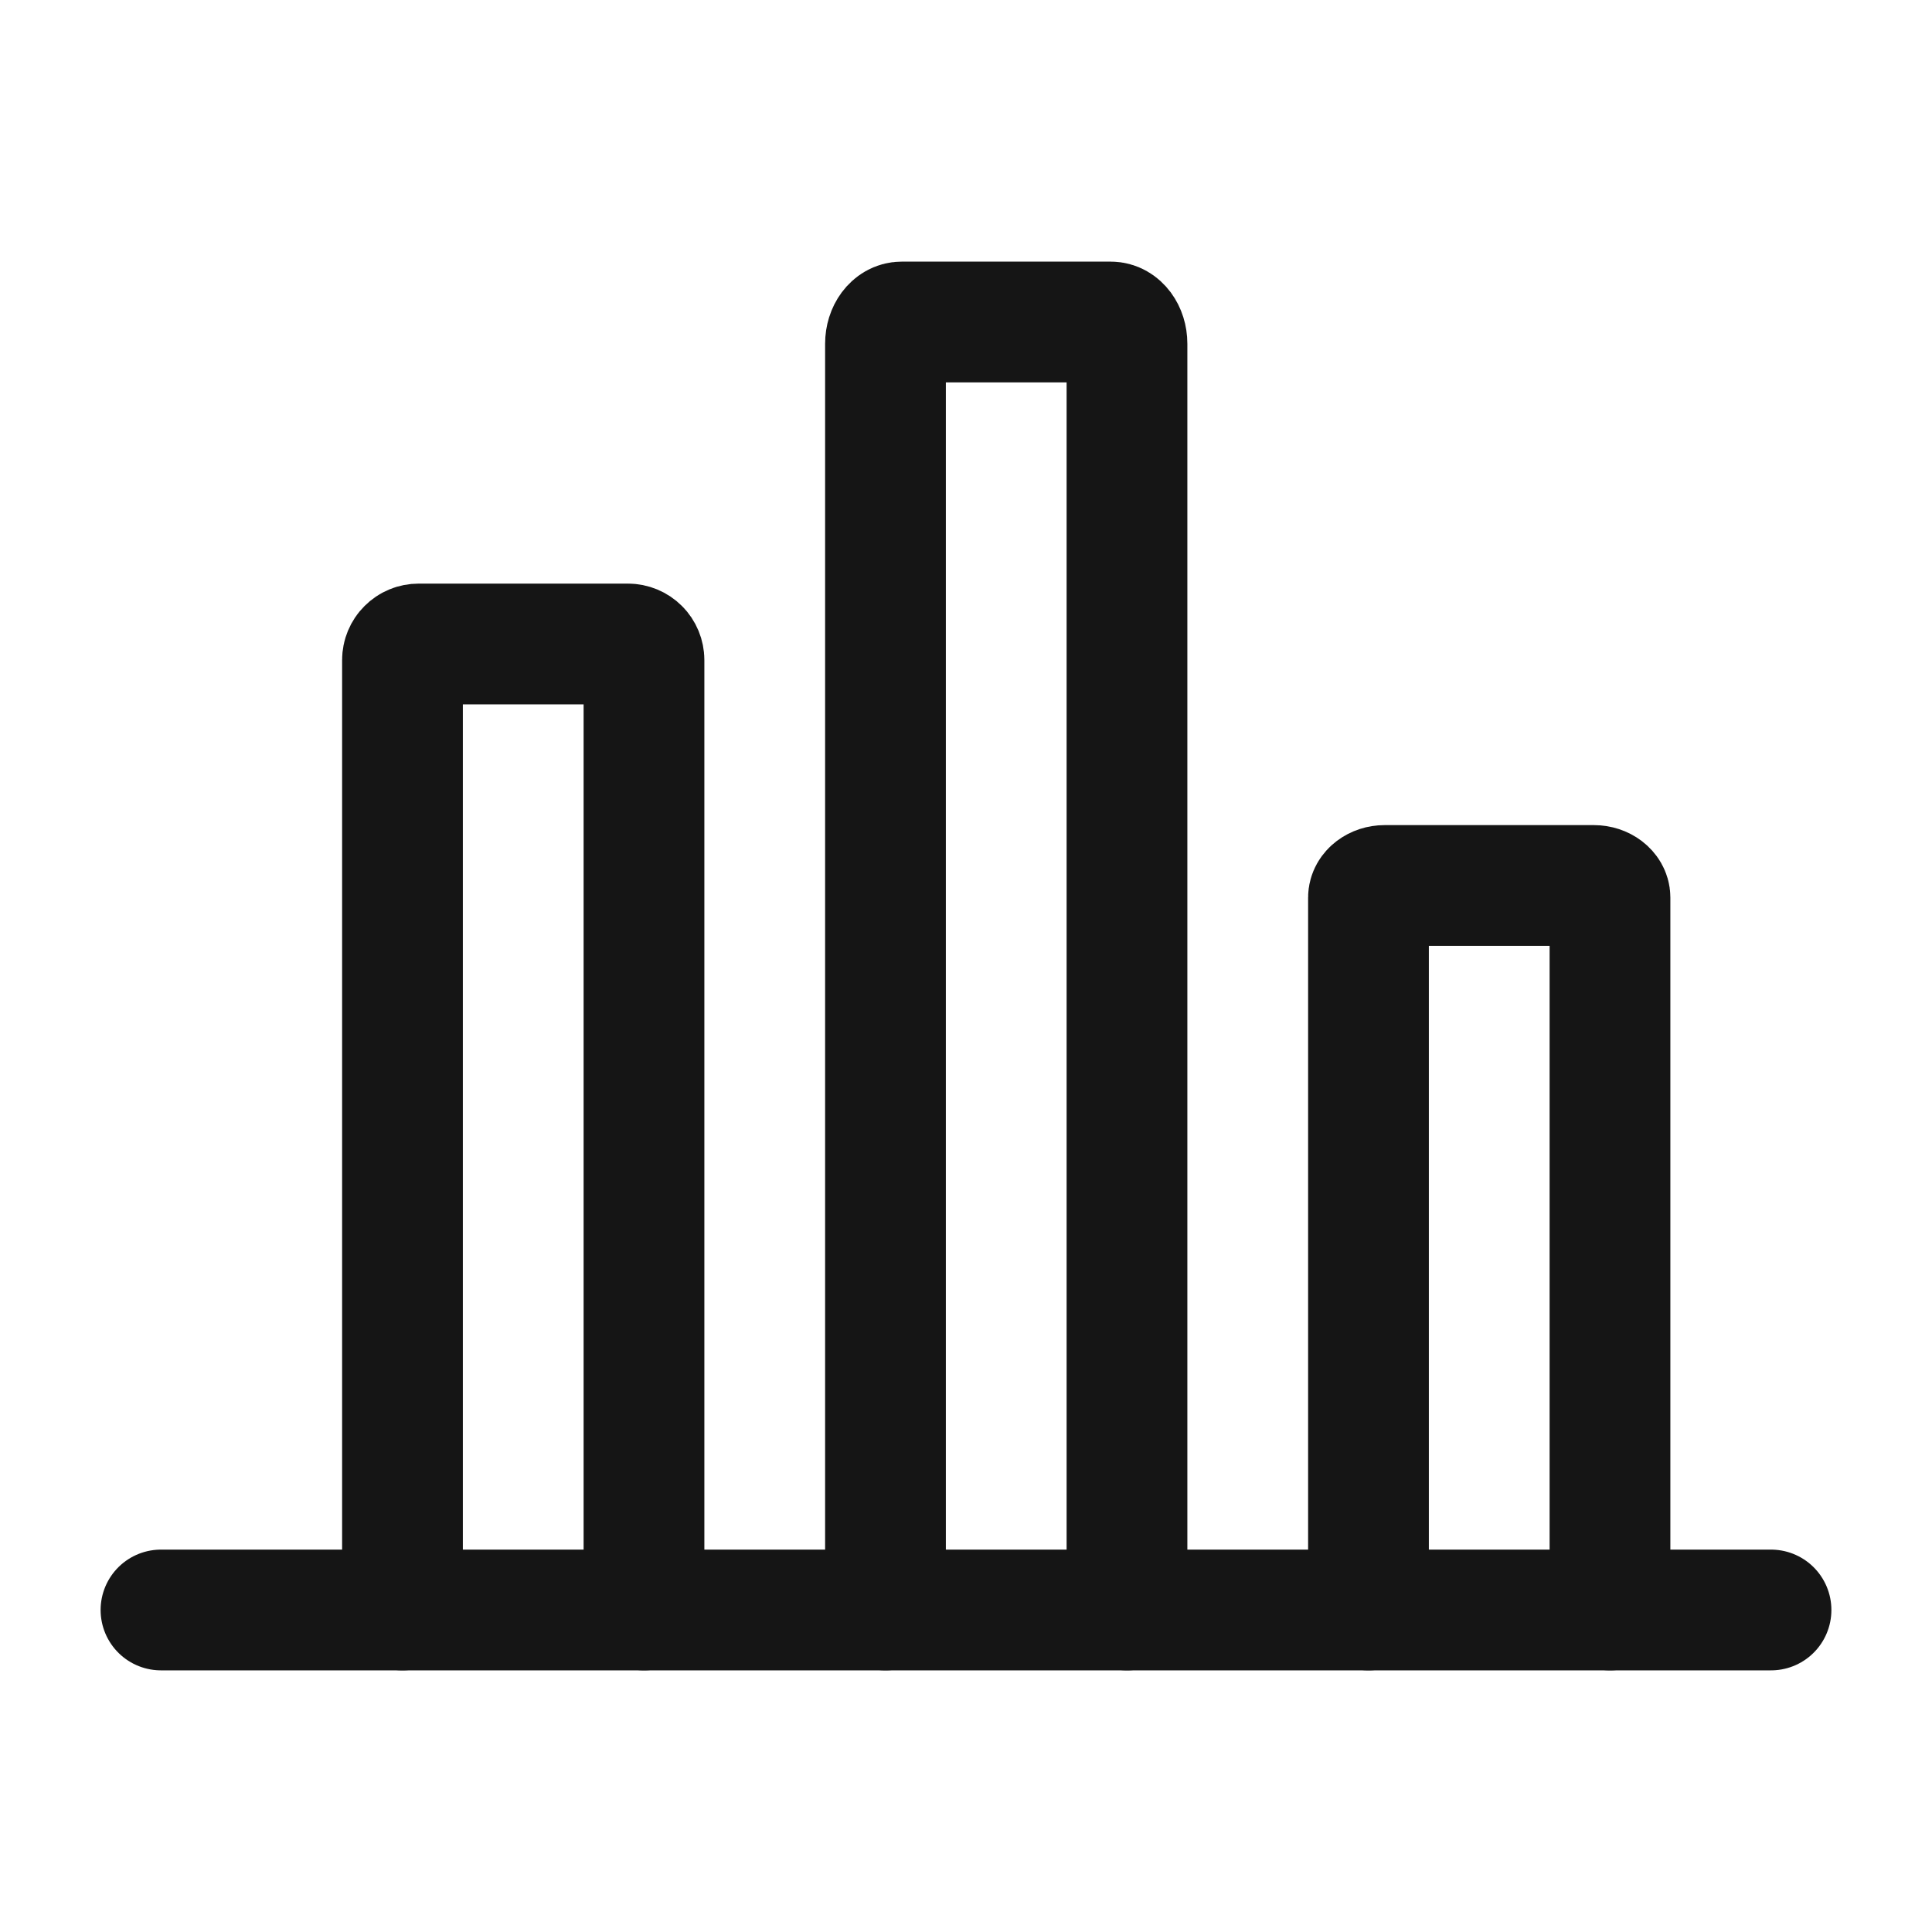
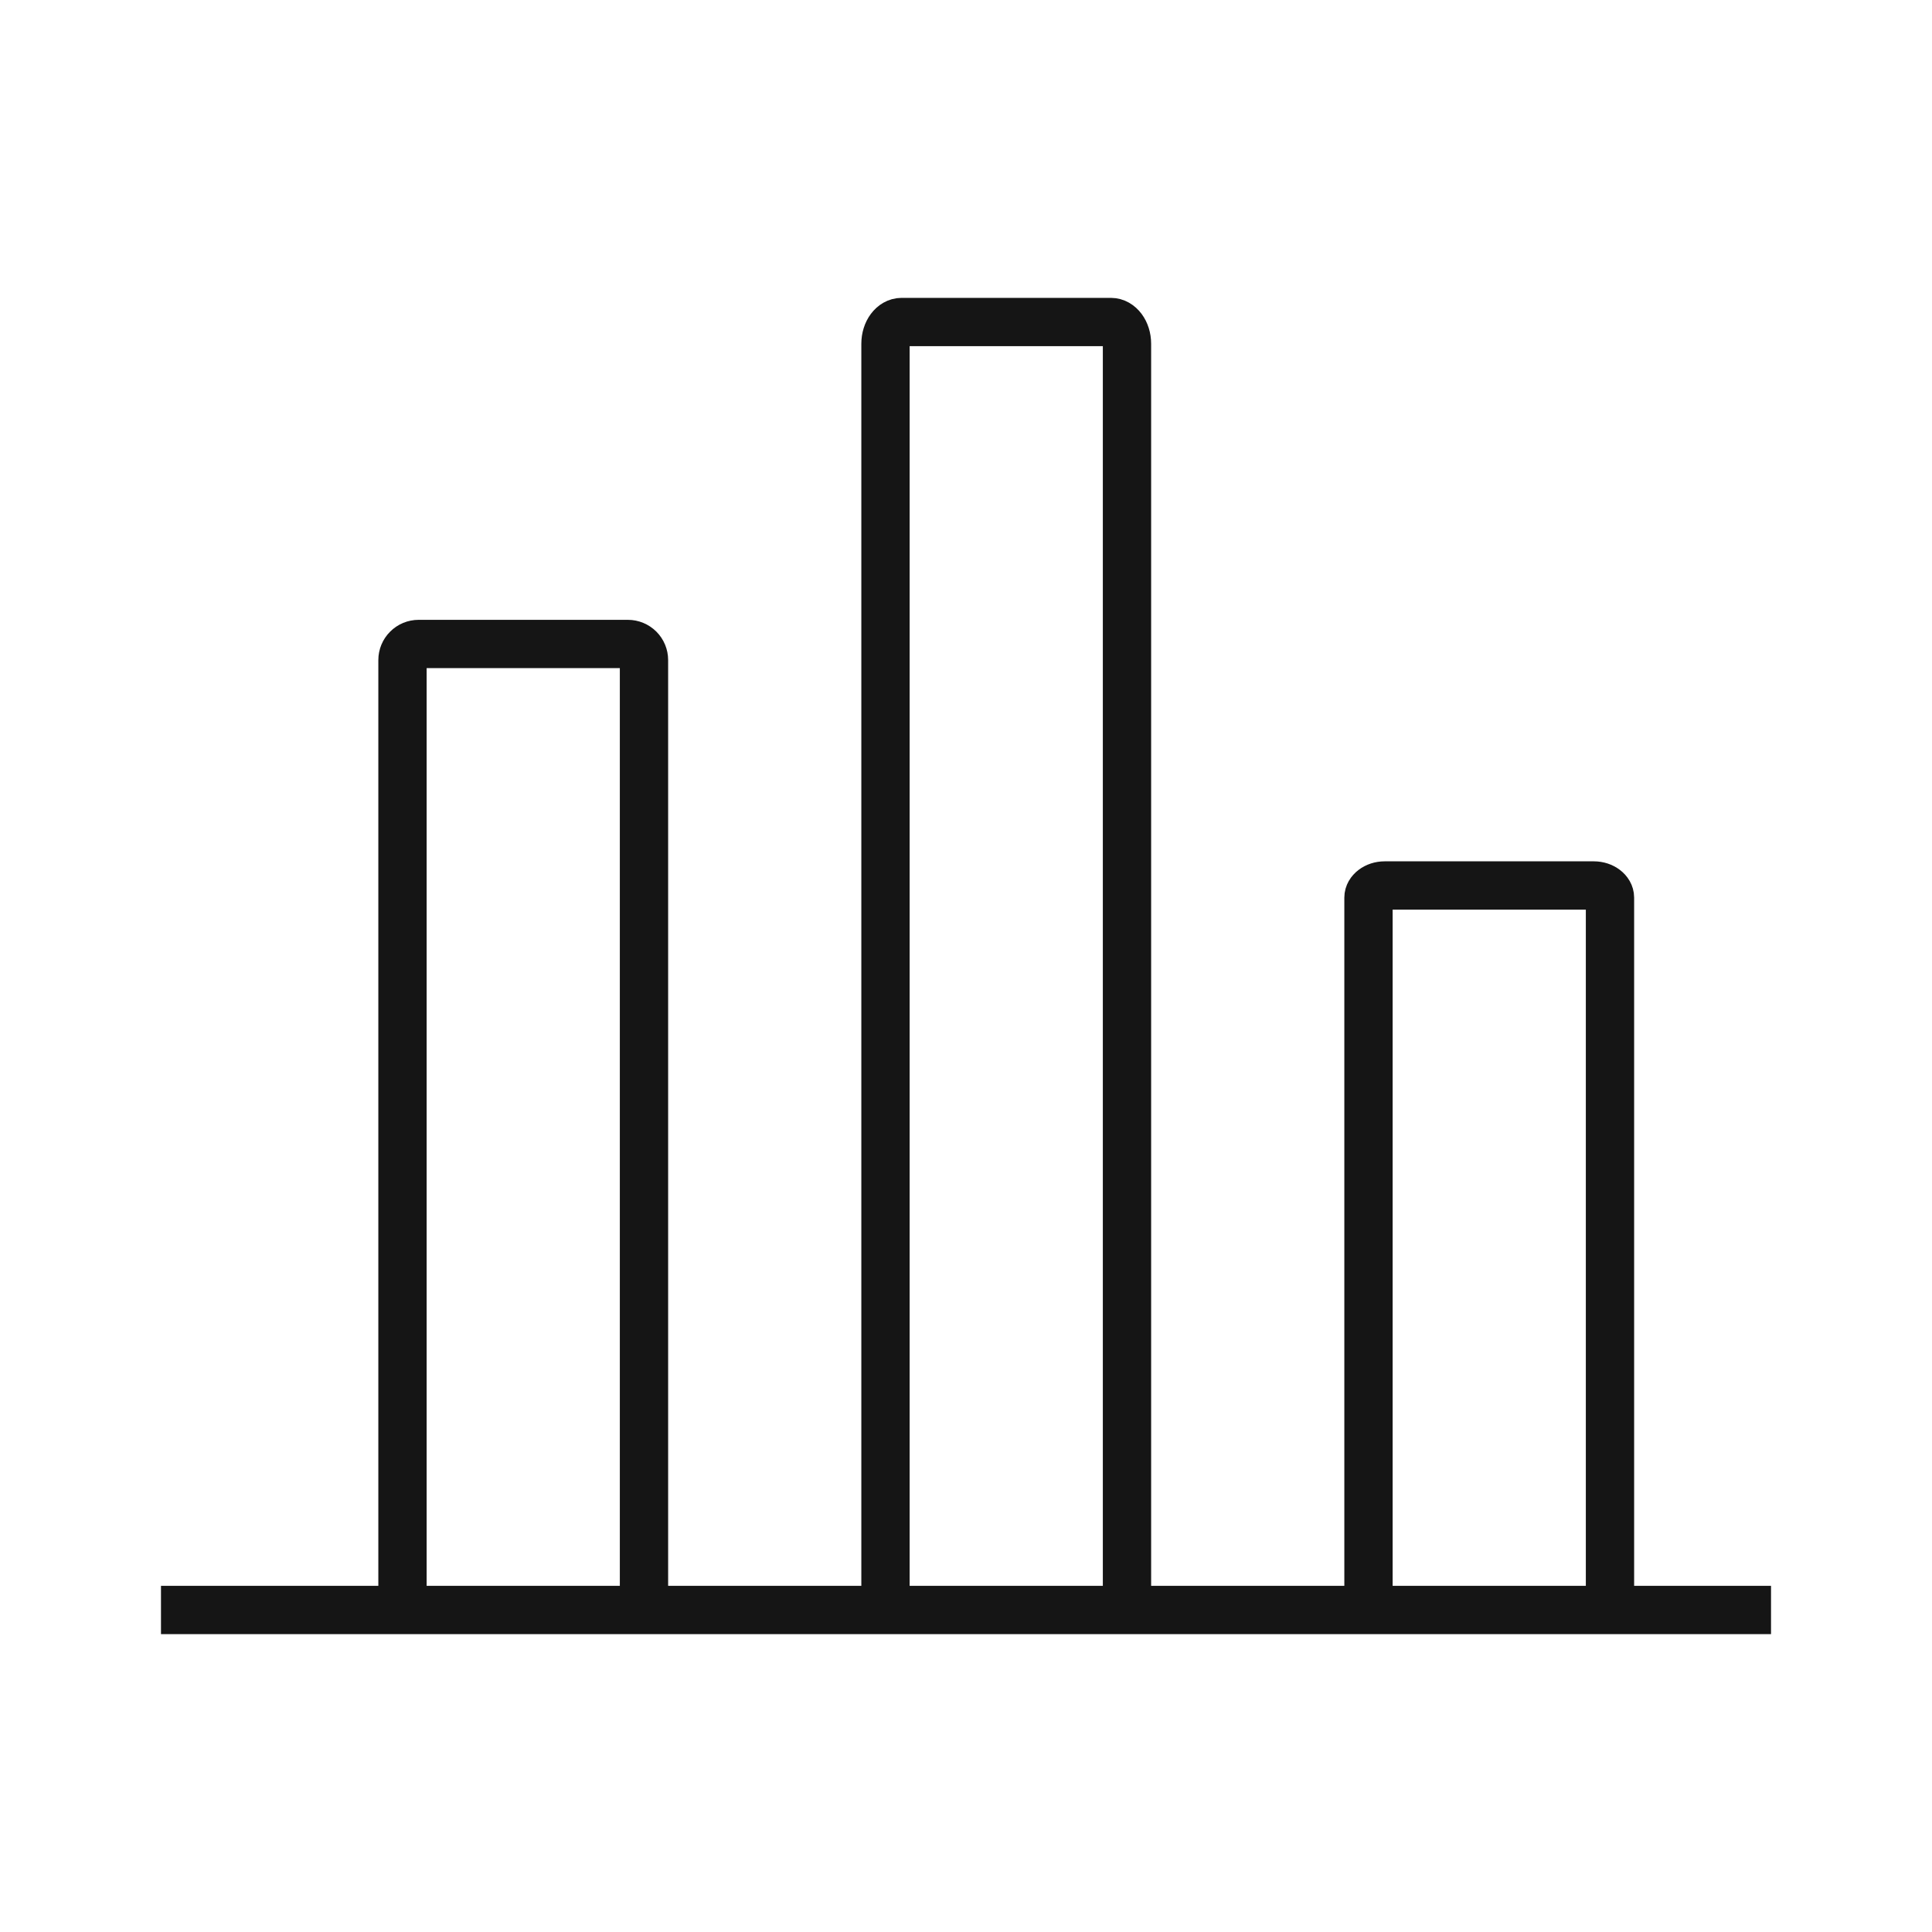
<svg xmlns="http://www.w3.org/2000/svg" width="40" height="40" viewBox="0 0 40 40" fill="none">
-   <path d="M3.333 33.333H36.667" stroke="#151515" stroke-width="2.5" stroke-linecap="round" stroke-linejoin="round" />
-   <path d="M8.333 33.333V13.666C8.333 13.578 8.368 13.493 8.431 13.431C8.493 13.368 8.578 13.333 8.667 13.333H13C13.088 13.333 13.173 13.368 13.236 13.431C13.298 13.493 13.333 13.578 13.333 13.666V33.333" stroke="#151515" stroke-width="2.5" stroke-linecap="round" stroke-linejoin="round" />
-   <path d="M18.333 33.333V7.117C18.333 6.867 18.483 6.667 18.667 6.667H23C23.183 6.667 23.333 6.867 23.333 7.117V33.333" stroke="#151515" stroke-width="2.5" stroke-linecap="round" stroke-linejoin="round" />
-   <path d="M28.333 33.333V18.583C28.333 18.45 28.483 18.333 28.667 18.333H33C33.183 18.333 33.333 18.45 33.333 18.583V33.333" stroke="#151515" stroke-width="2.5" stroke-linecap="round" stroke-linejoin="round" />
+   <path d="M3.333 33.333H36.667" stroke="#151515" strokeWidth="2.5" strokeLinecap="round" strokeLinejoin="round" />
+   <path d="M8.333 33.333V13.666C8.333 13.578 8.368 13.493 8.431 13.431C8.493 13.368 8.578 13.333 8.667 13.333H13C13.088 13.333 13.173 13.368 13.236 13.431C13.298 13.493 13.333 13.578 13.333 13.666V33.333" stroke="#151515" strokeWidth="2.5" strokeLinecap="round" strokeLinejoin="round" />
+   <path d="M18.333 33.333V7.117C18.333 6.867 18.483 6.667 18.667 6.667H23C23.183 6.667 23.333 6.867 23.333 7.117V33.333" stroke="#151515" strokeWidth="2.5" strokeLinecap="round" strokeLinejoin="round" />
+   <path d="M28.333 33.333V18.583C28.333 18.45 28.483 18.333 28.667 18.333H33C33.183 18.333 33.333 18.45 33.333 18.583V33.333" stroke="#151515" strokeWidth="2.5" strokeLinecap="round" strokeLinejoin="round" />
</svg>
